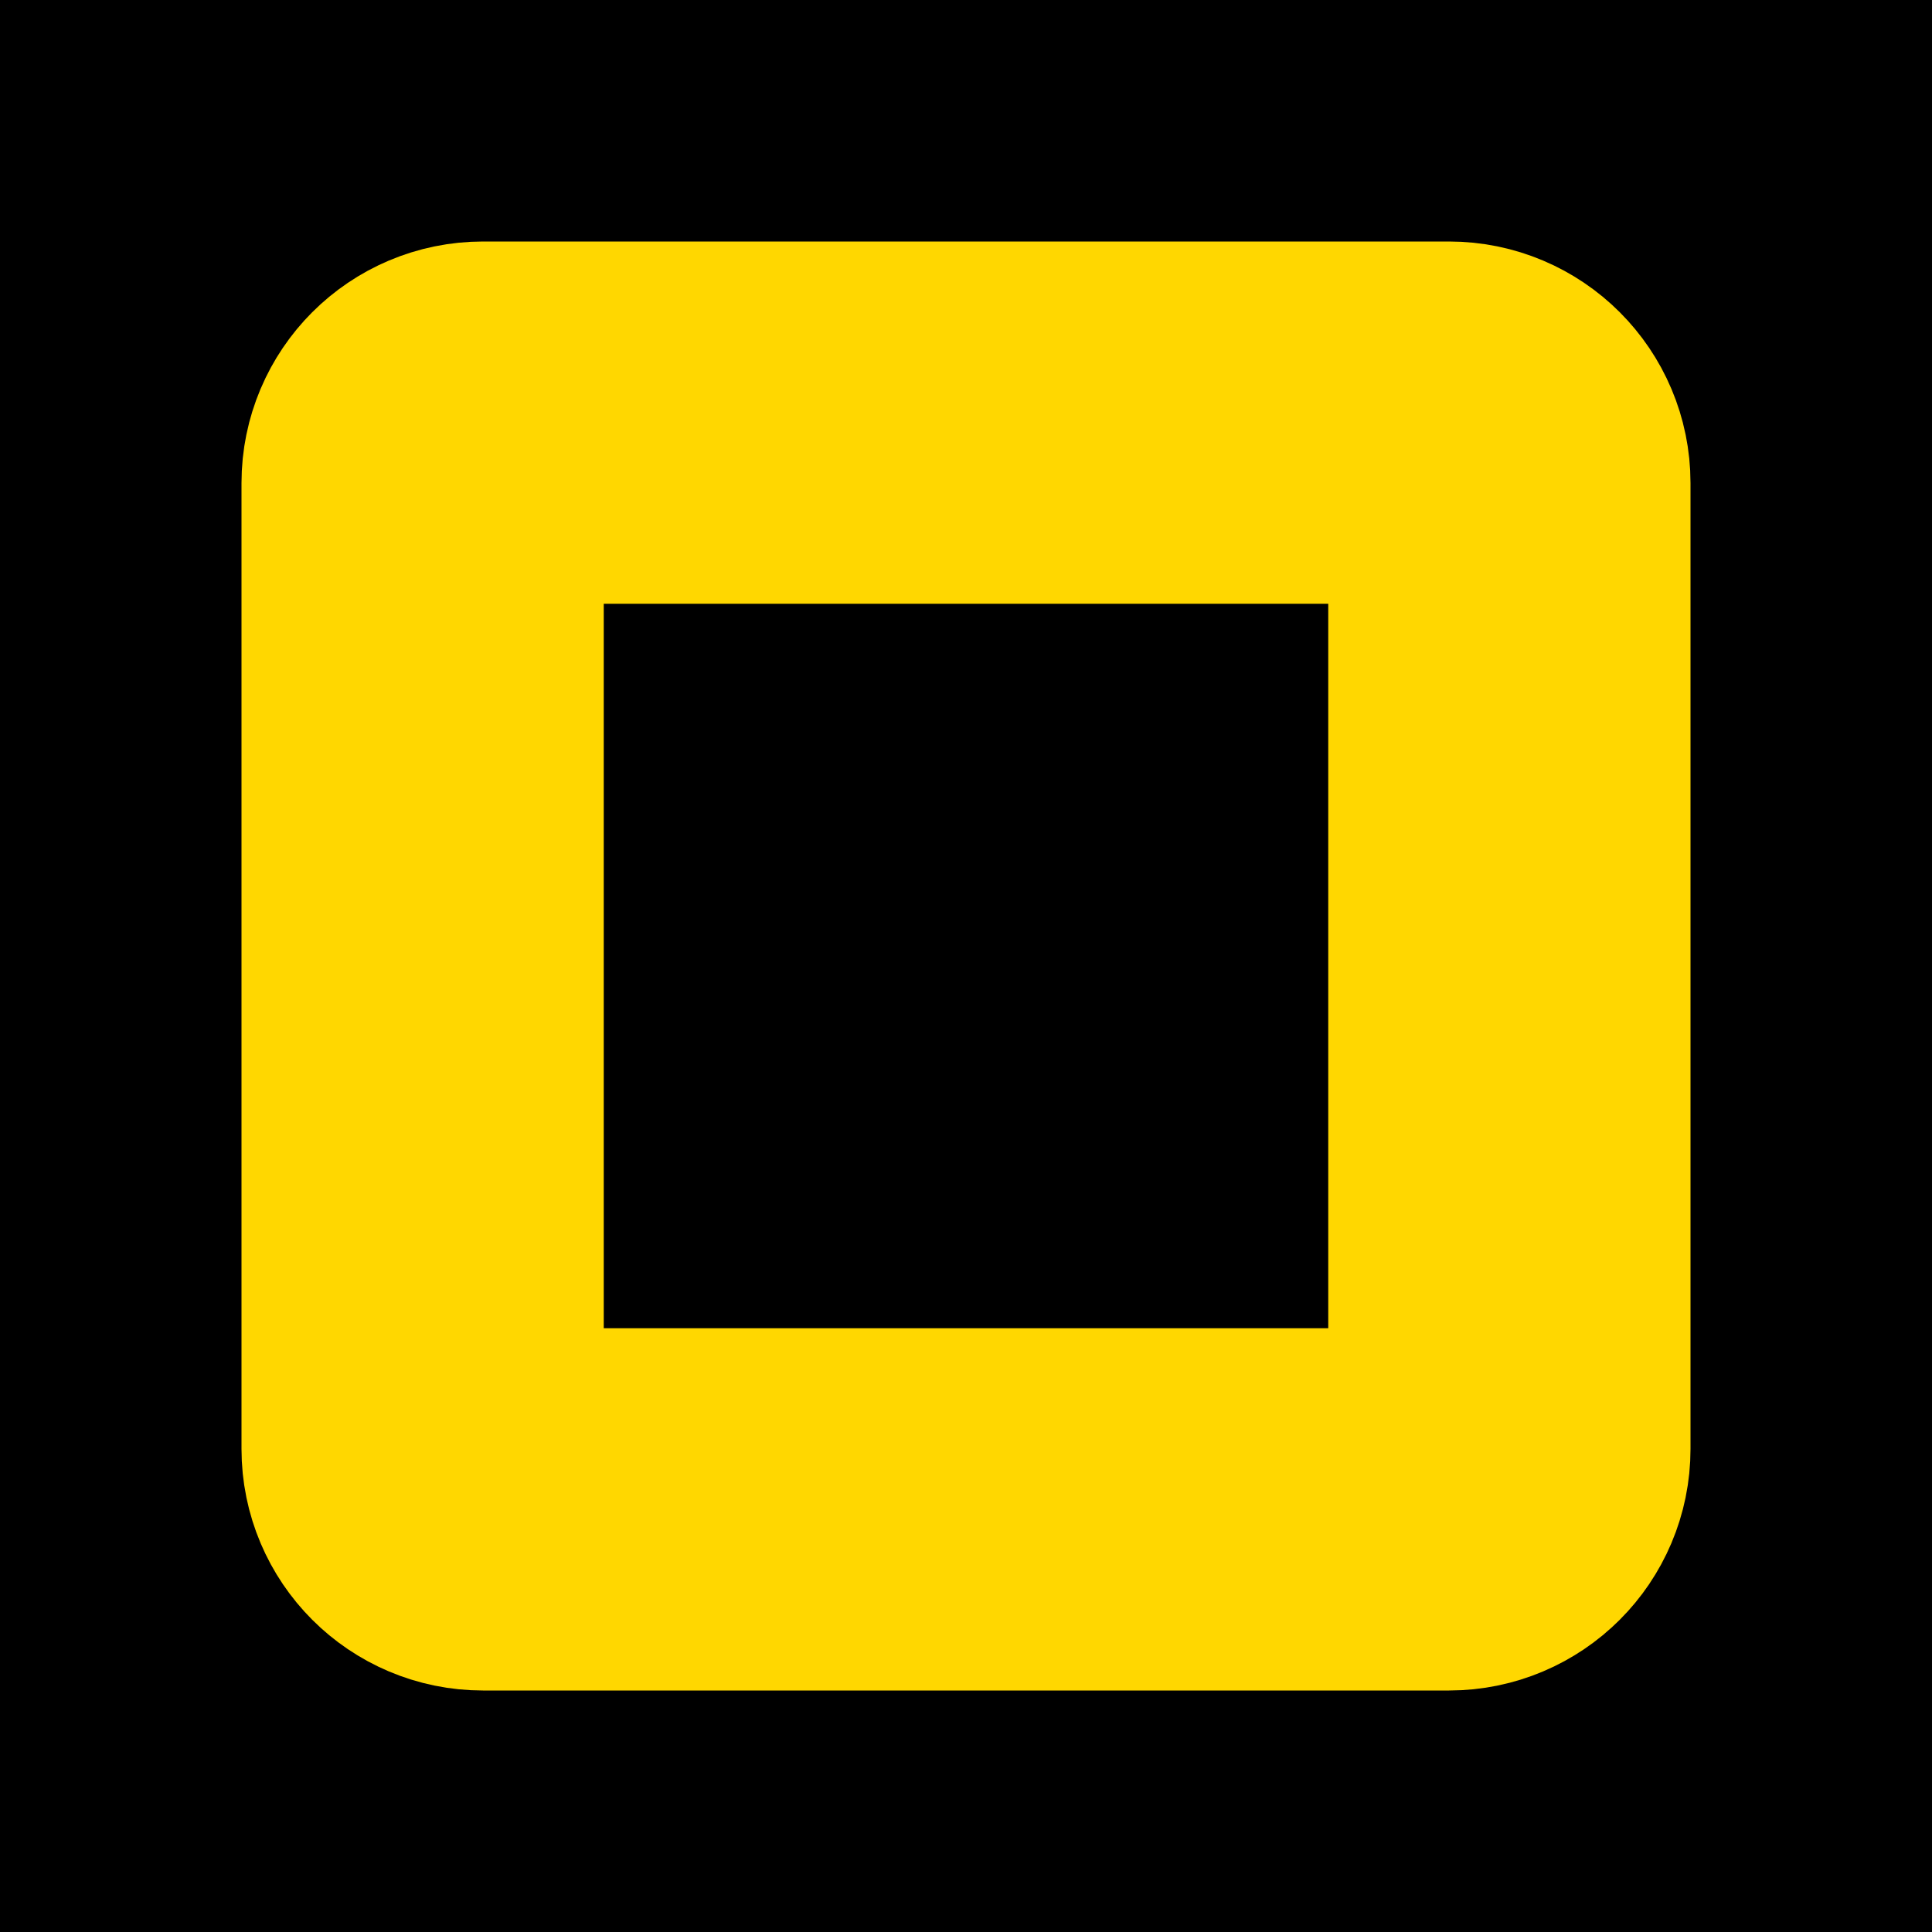
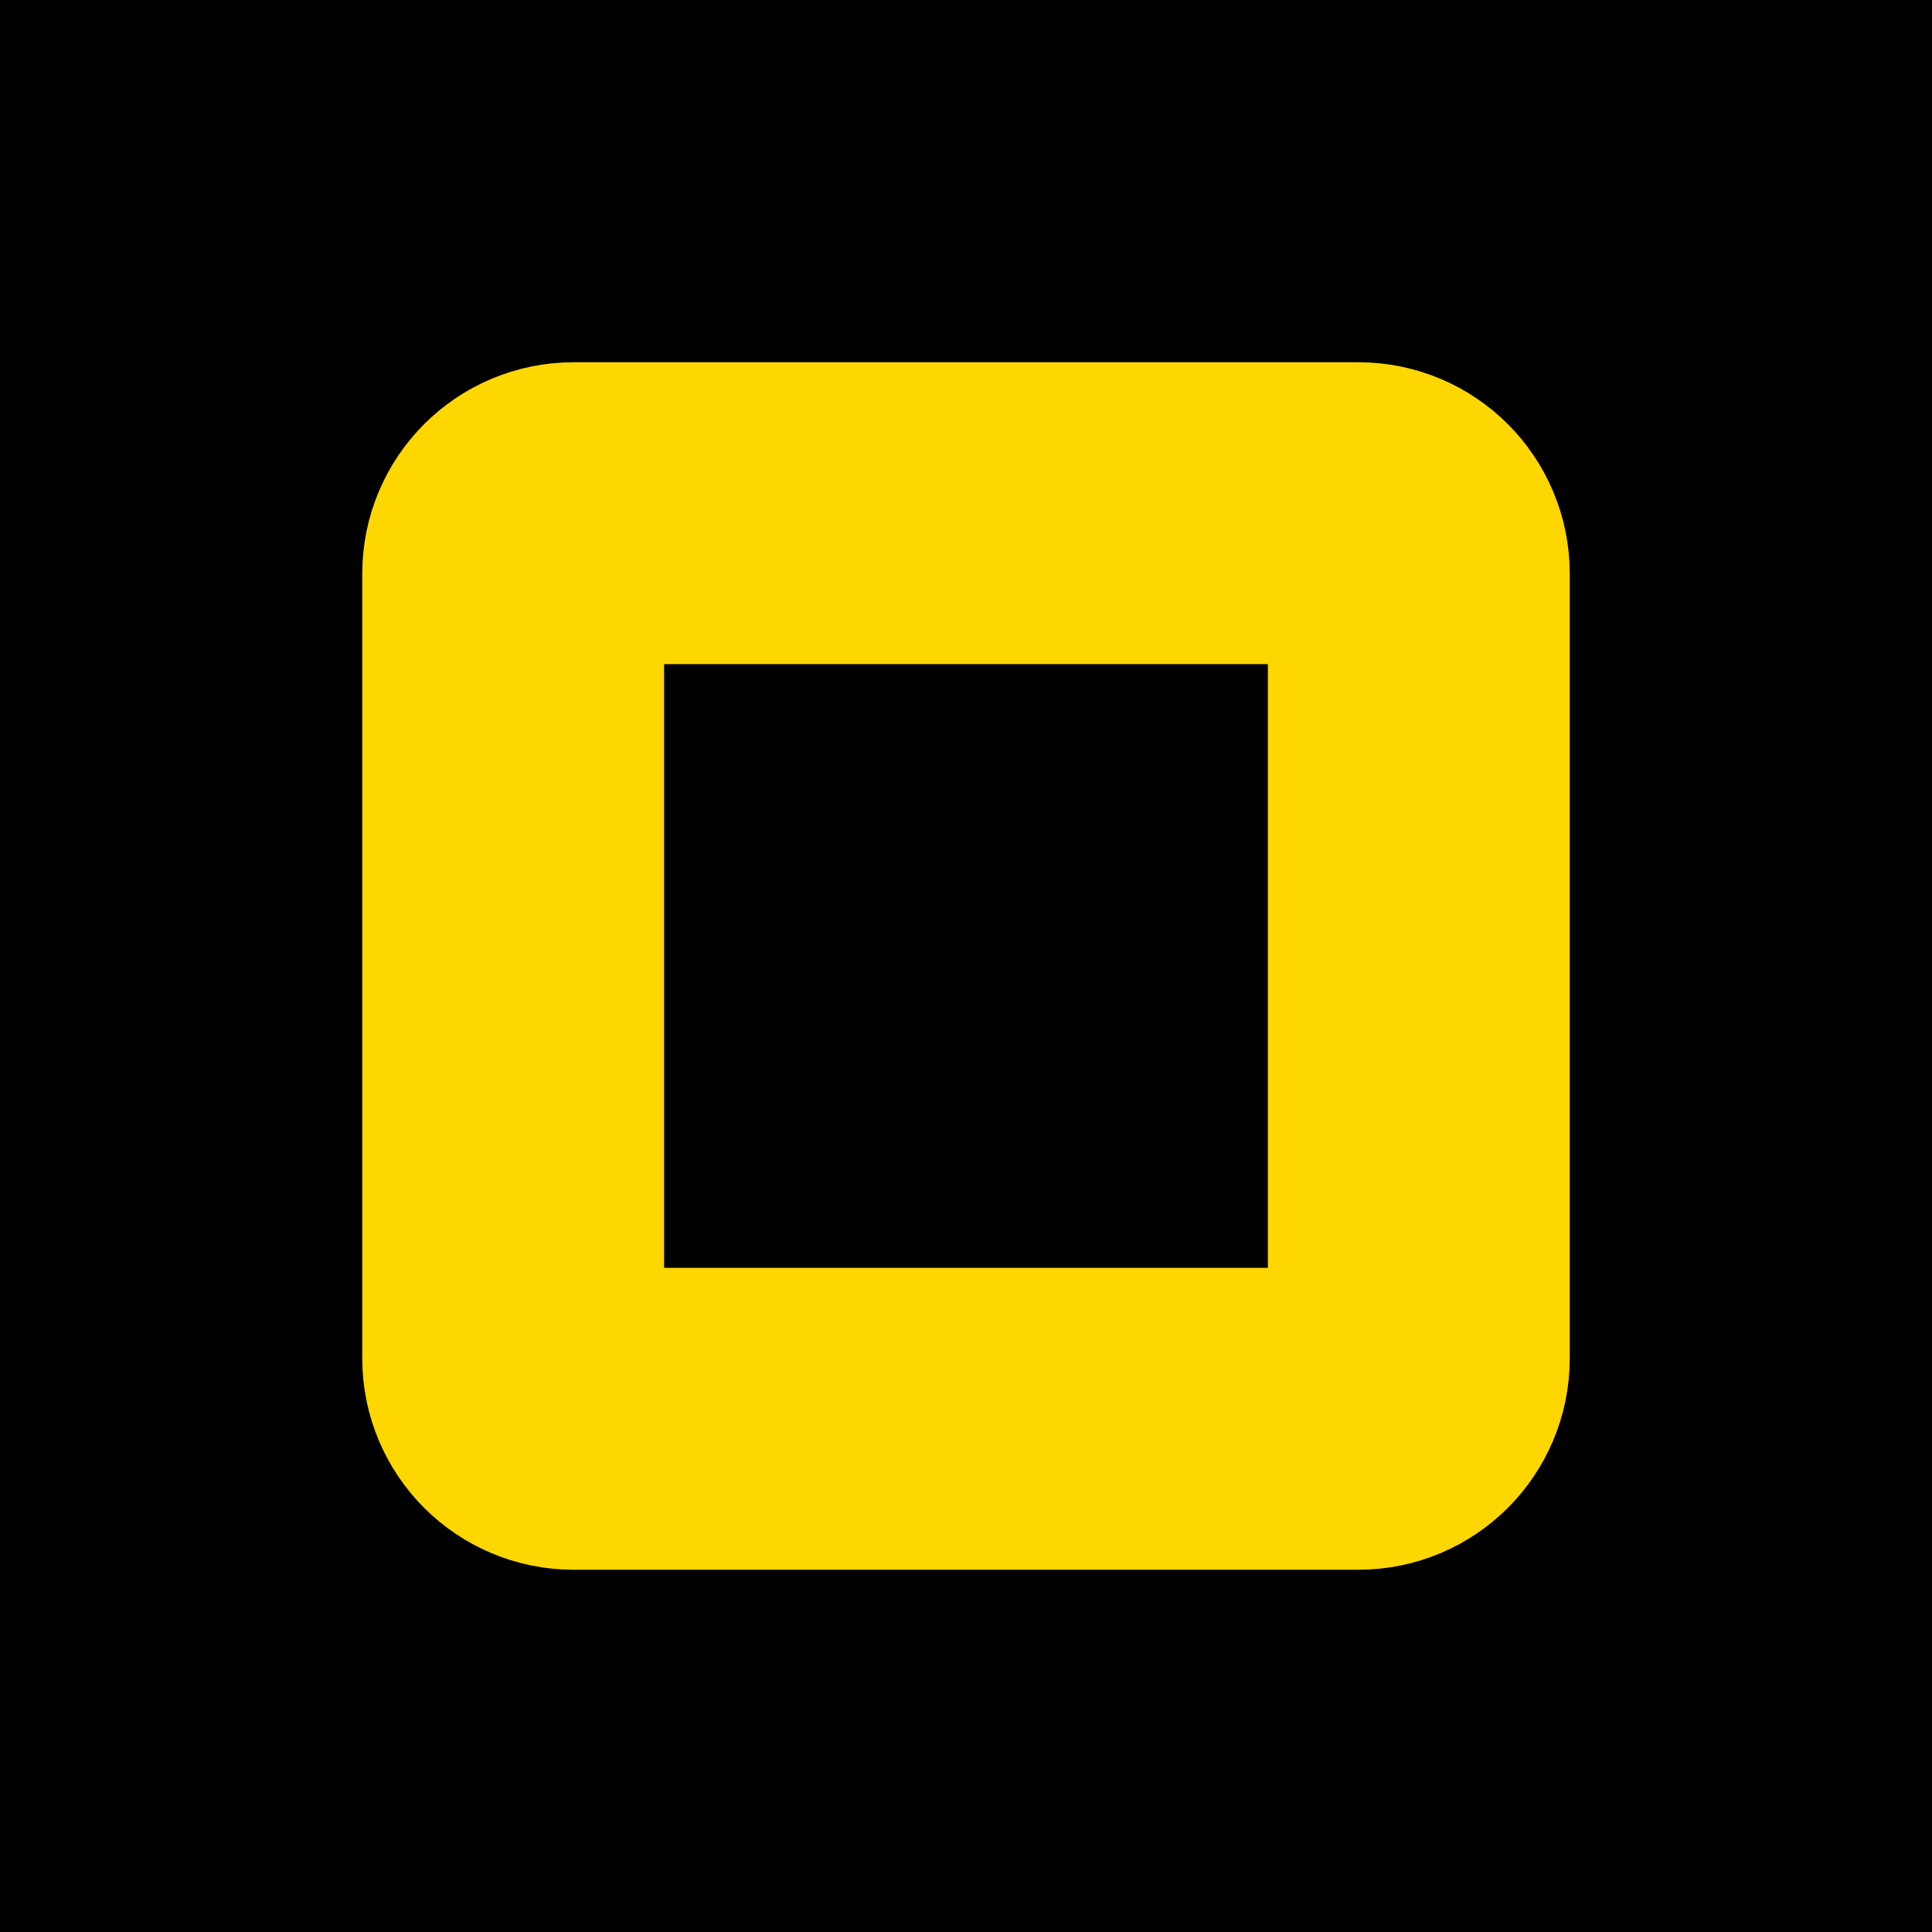
<svg xmlns="http://www.w3.org/2000/svg" viewBox="0 0 32 32" width="32" height="32">
  <rect width="32" height="32" fill="#000" />
-   <rect x="7" y="7" width="18" height="18" fill="none" stroke="#FFD700" stroke-width="6" rx="1" />
+   <rect x="8.5" y="8.5" width="15" height="15" fill="none" stroke="#FFD700" stroke-width="5" rx="1" />
</svg>
